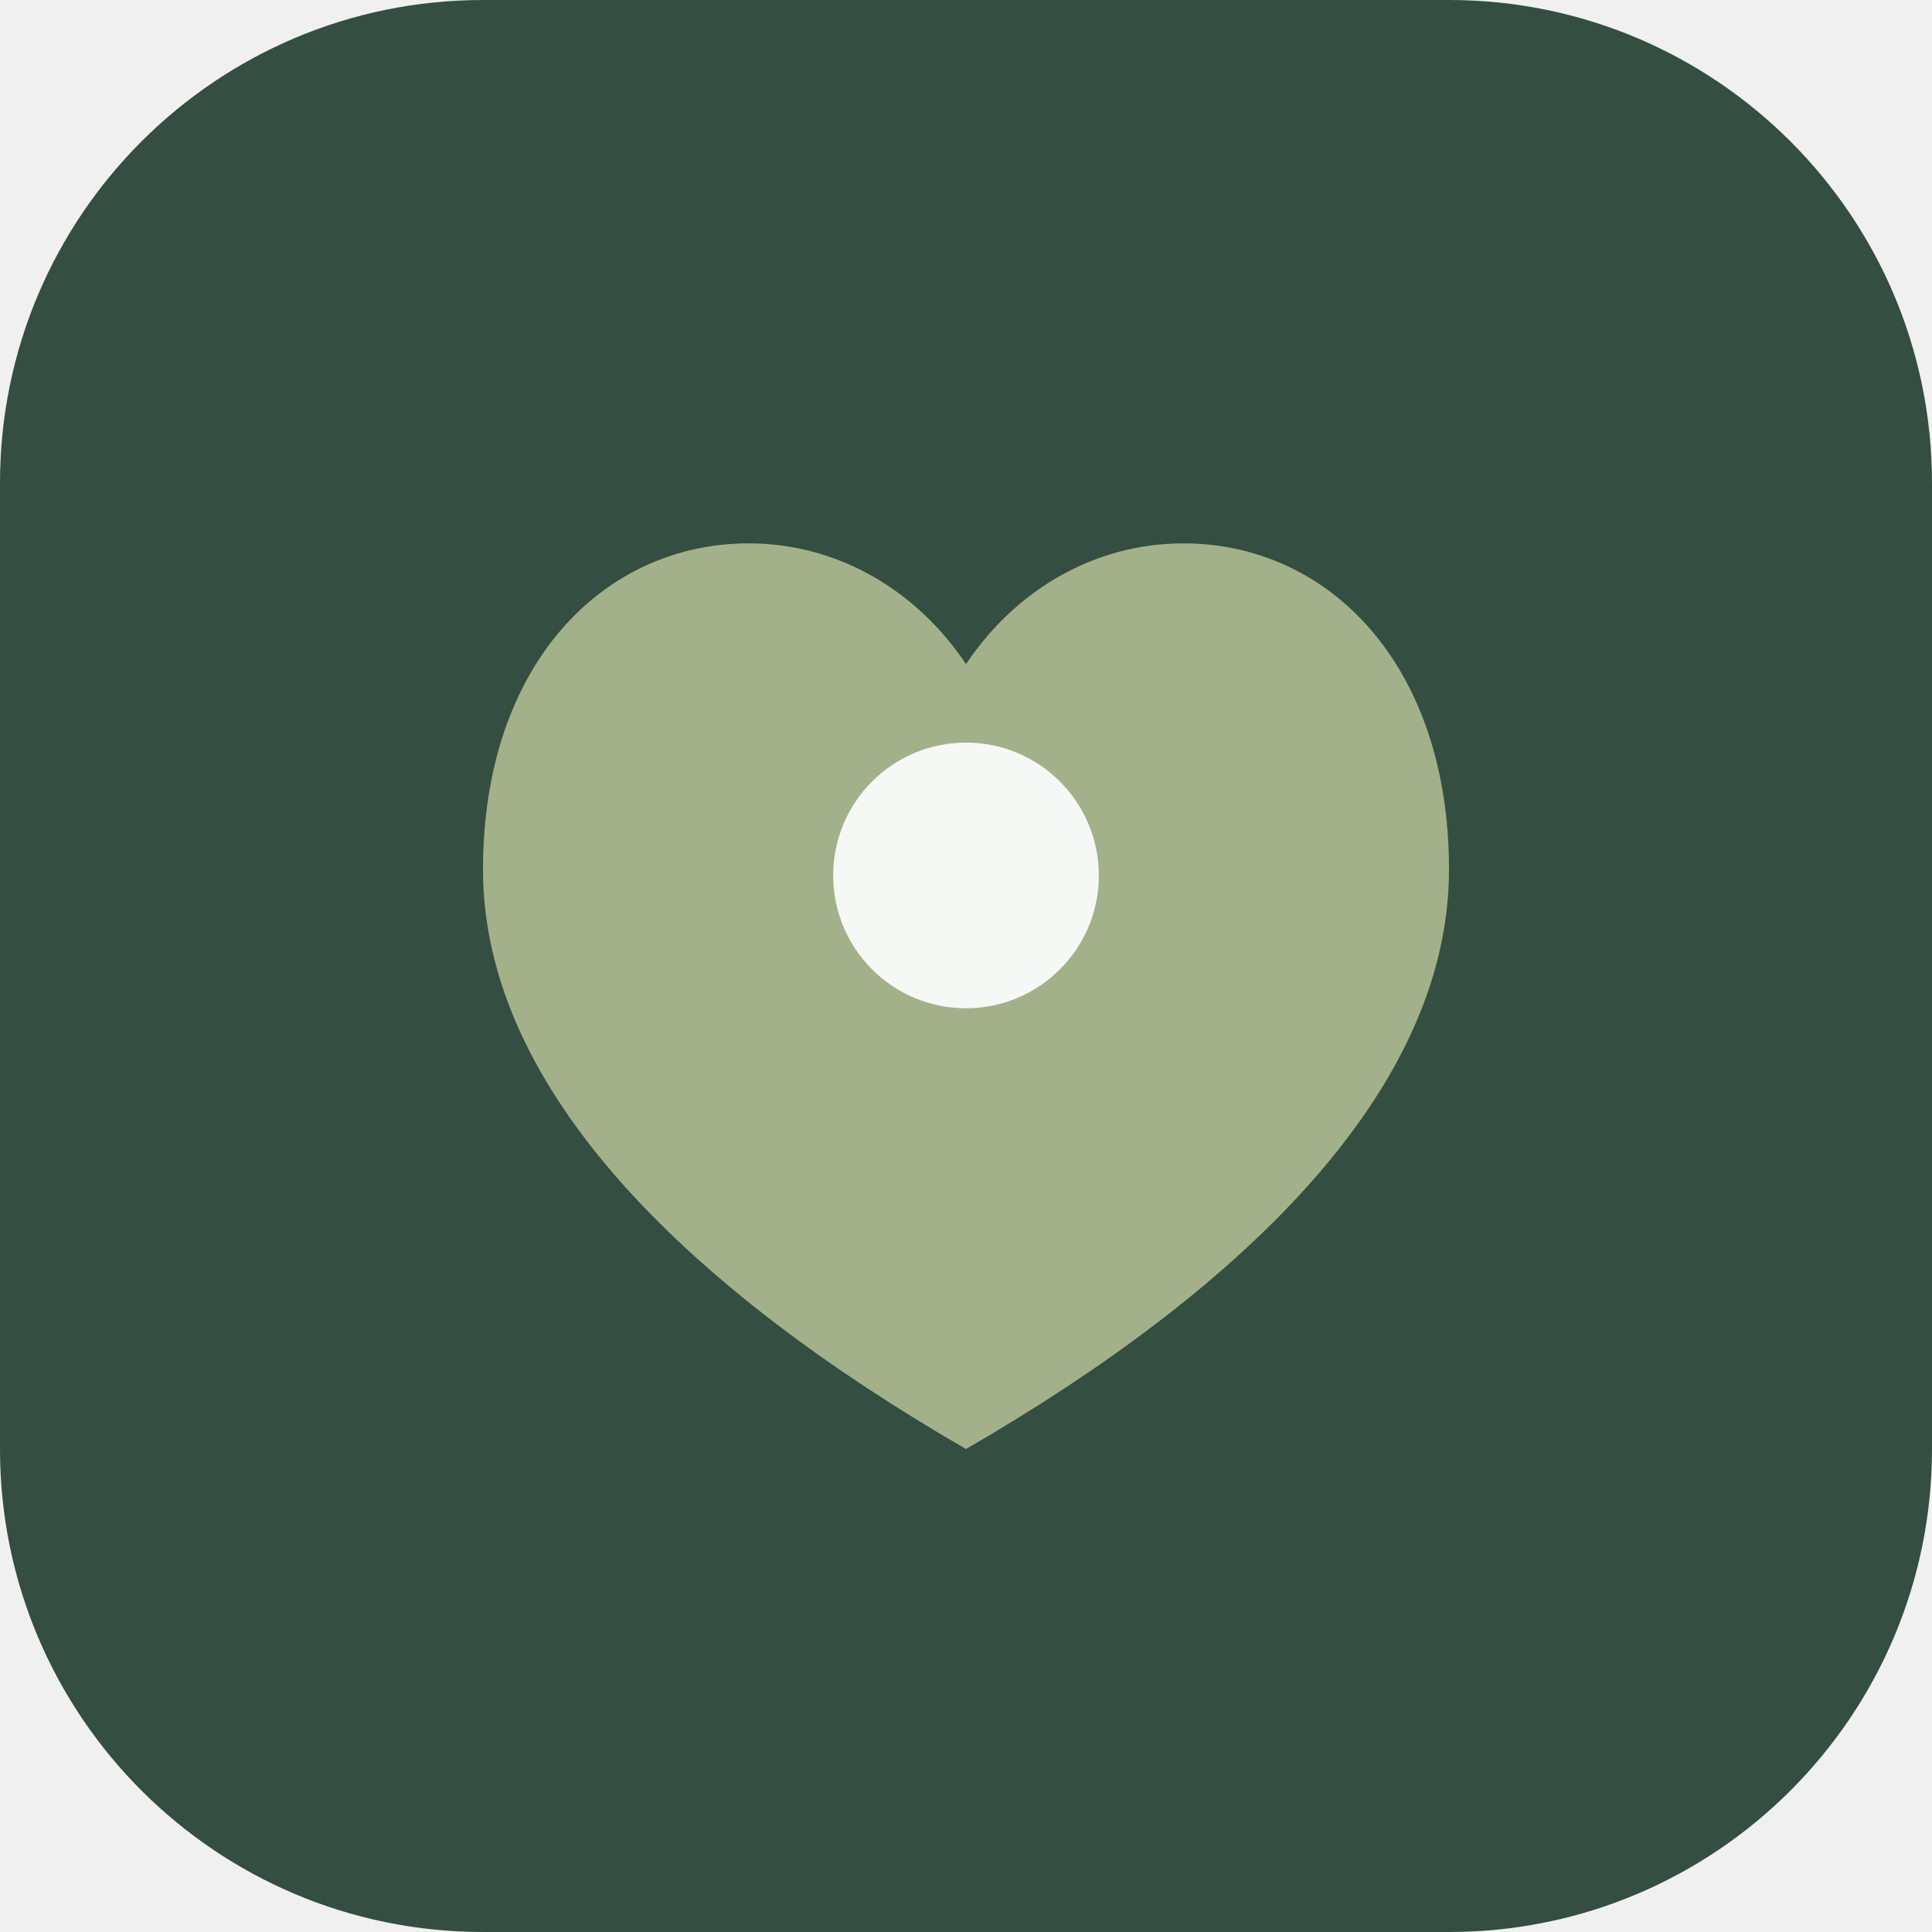
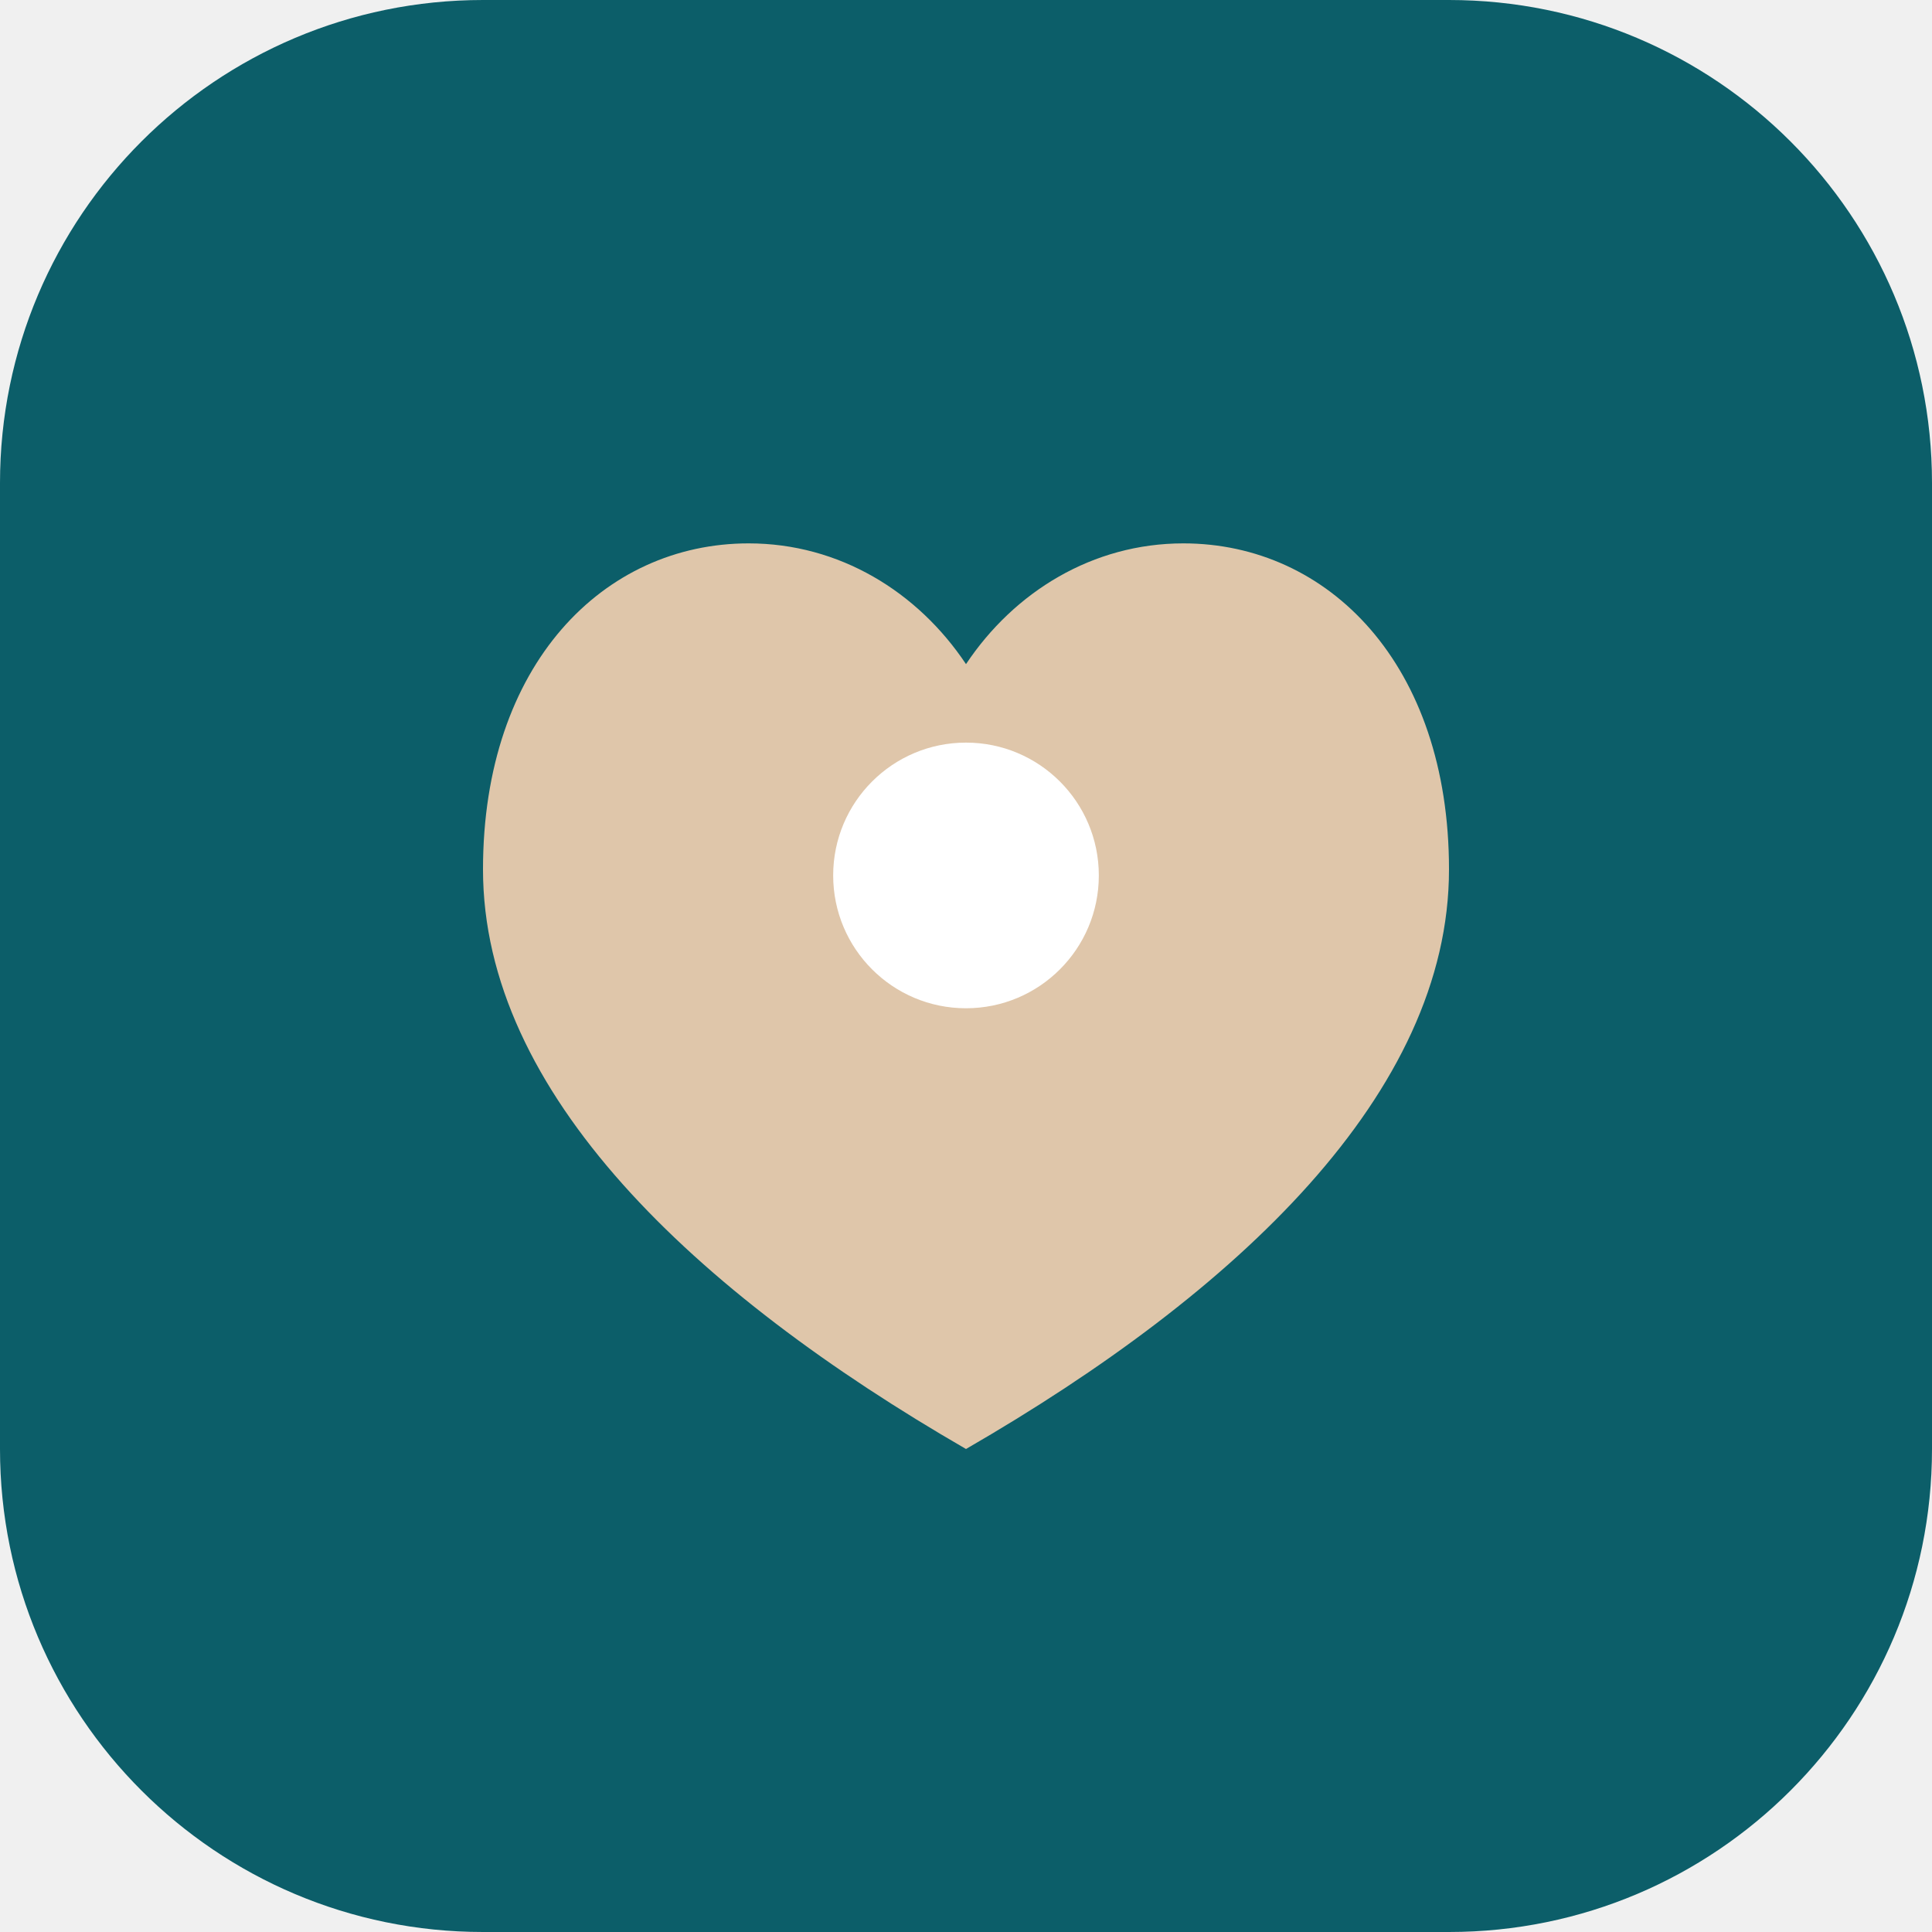
<svg xmlns="http://www.w3.org/2000/svg" viewBox="0 0 64 64" role="img" aria-label="On Life Likes logo">
-   <rect width="64" height="64" rx="16" fill="#344E41" />
-   <path d="M32 48c-9-5.2-16-11.8-16-19.2C16 22 20 18 24.8 18c3 0 5.6 1.6 7.2 4 1.6-2.4 4.2-4 7.2-4C44 18 48 22 48 28.8 48 36.2 41 42.8 32 48z" fill="#A3B18A" />
-   <circle cx="32" cy="29" r="4.4" fill="#F6F8F6" />
+   <rect width="64" height="64" rx="16" fill="#0C5E69" />
+   <path d="M32 48c-9-5.2-16-11.8-16-19.2C16 22 20 18 24.8 18c3 0 5.6 1.6 7.2 4 1.6-2.4 4.2-4 7.2-4C44 18 48 22 48 28.8 48 36.2 41 42.8 32 48z" fill="#DFC6AA" />
+   <circle cx="32" cy="29" r="4.4" fill="#FFFFFF" />
</svg>
